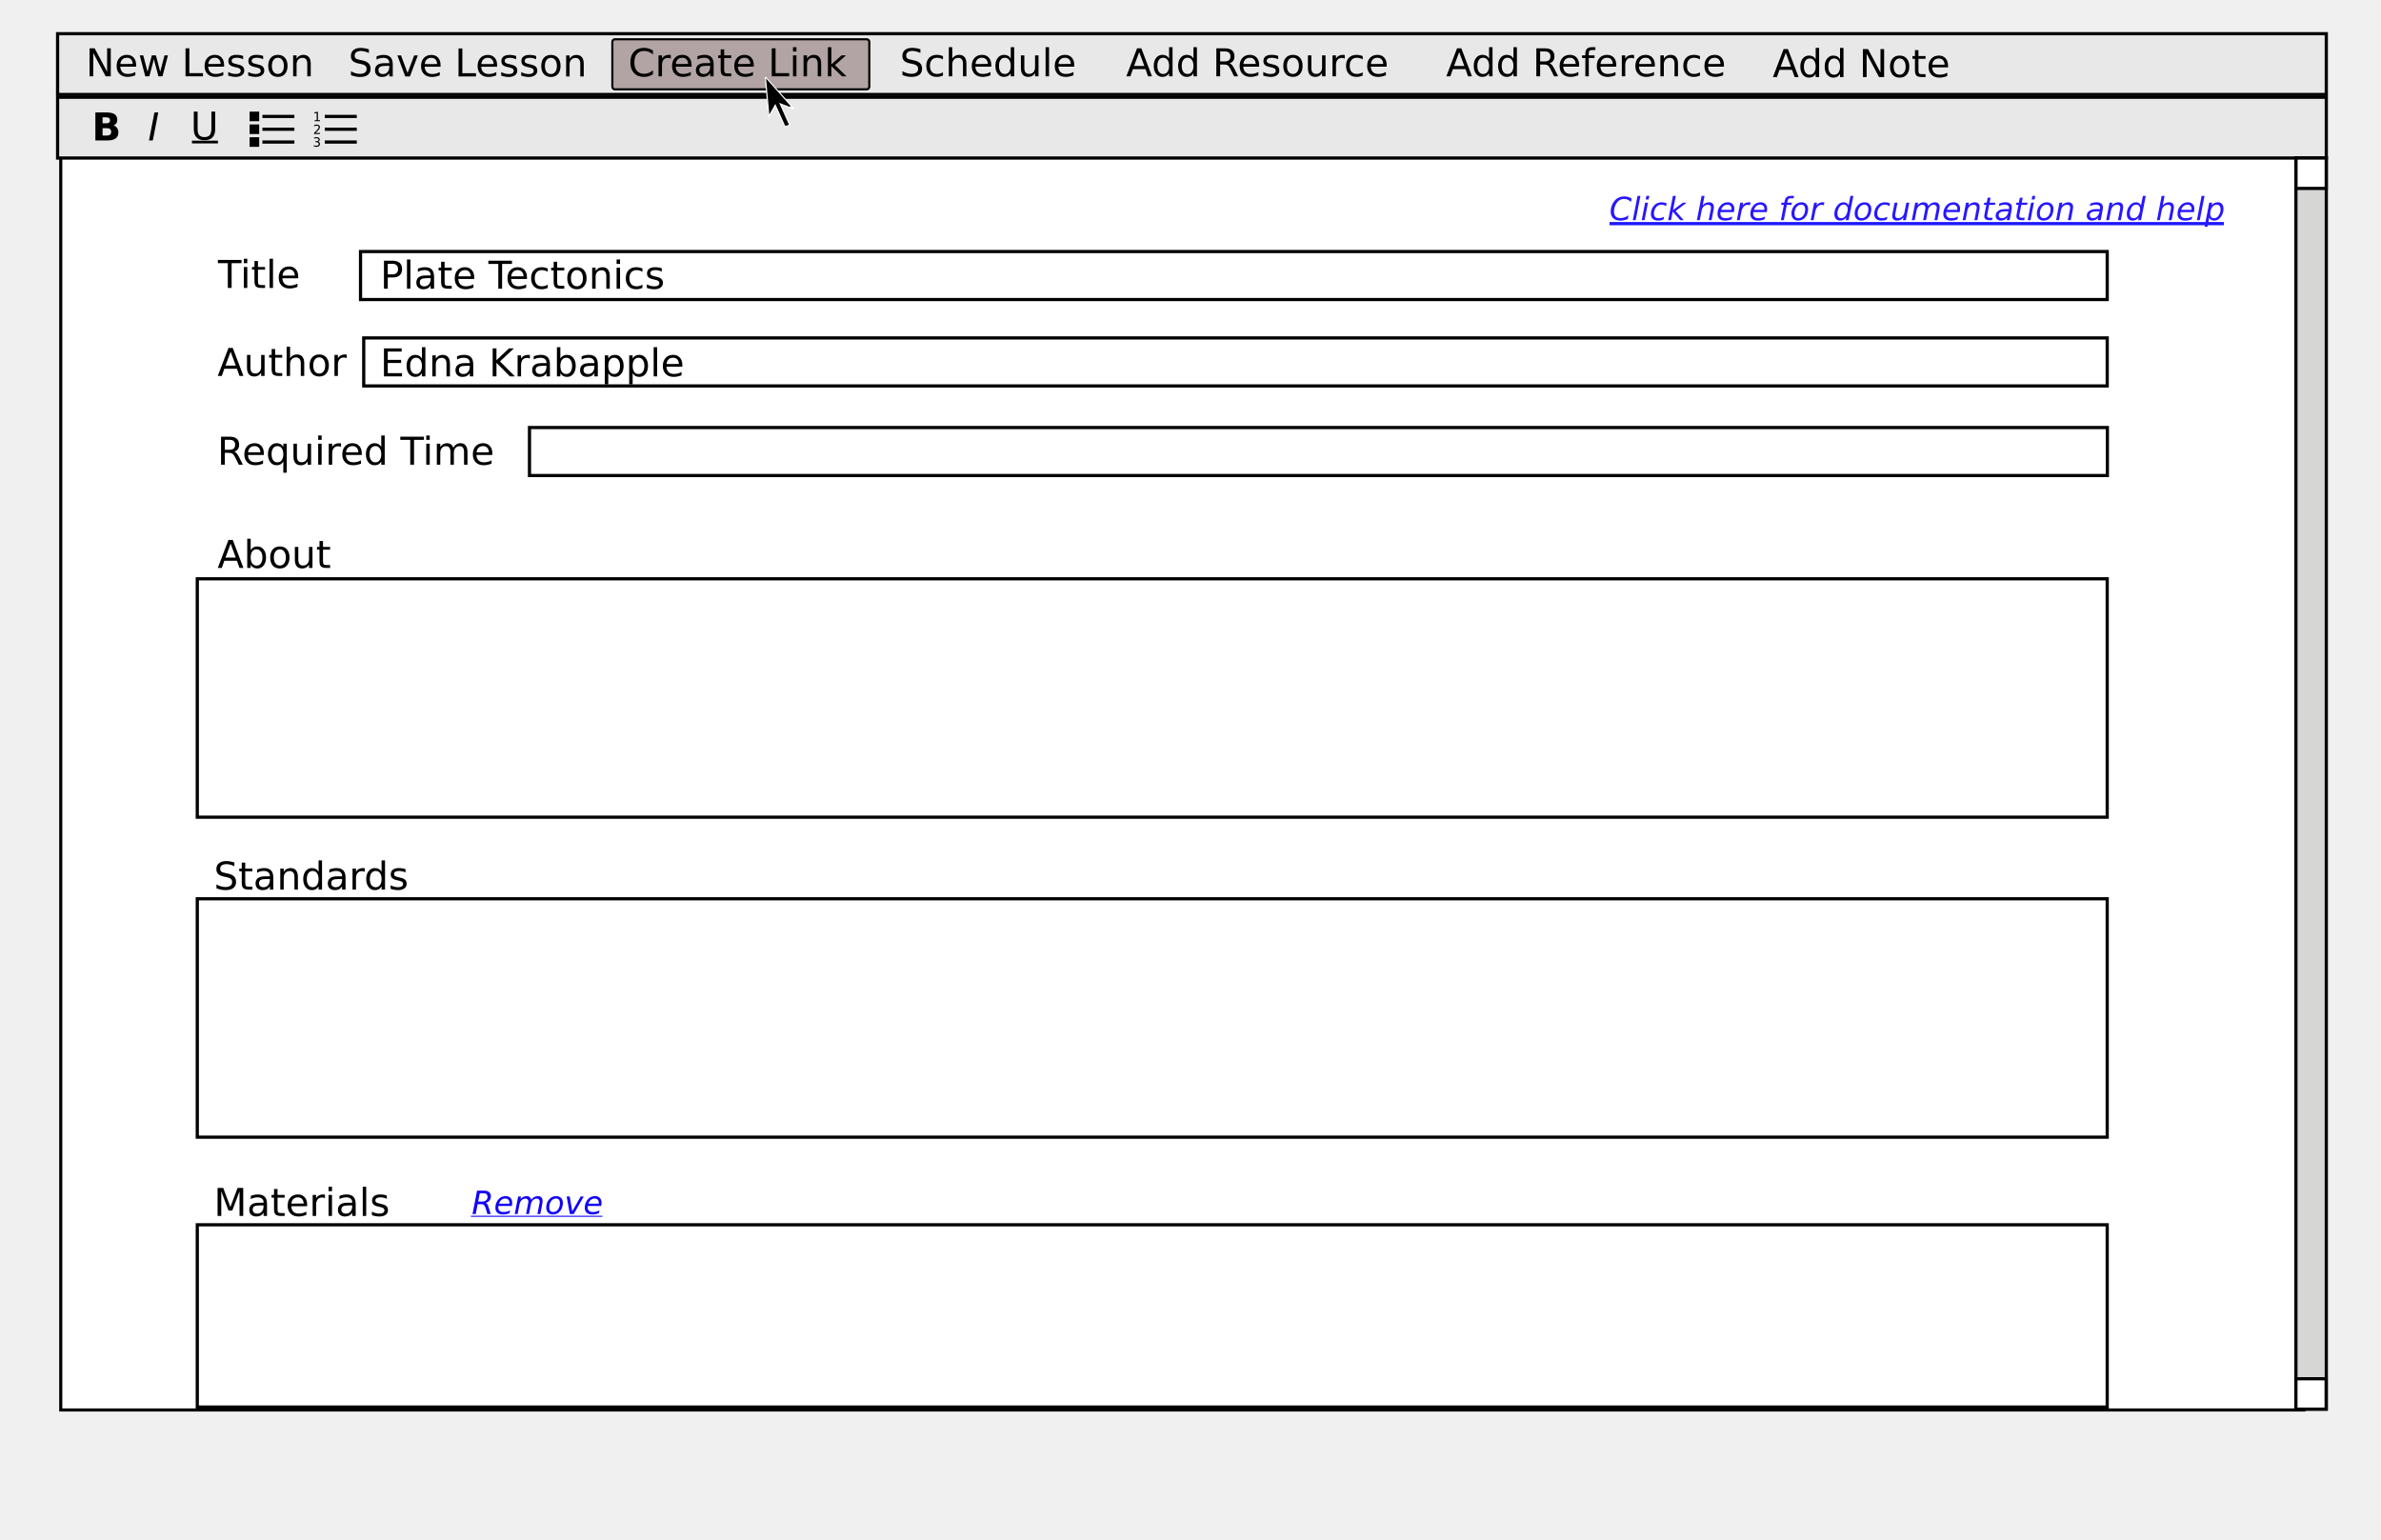
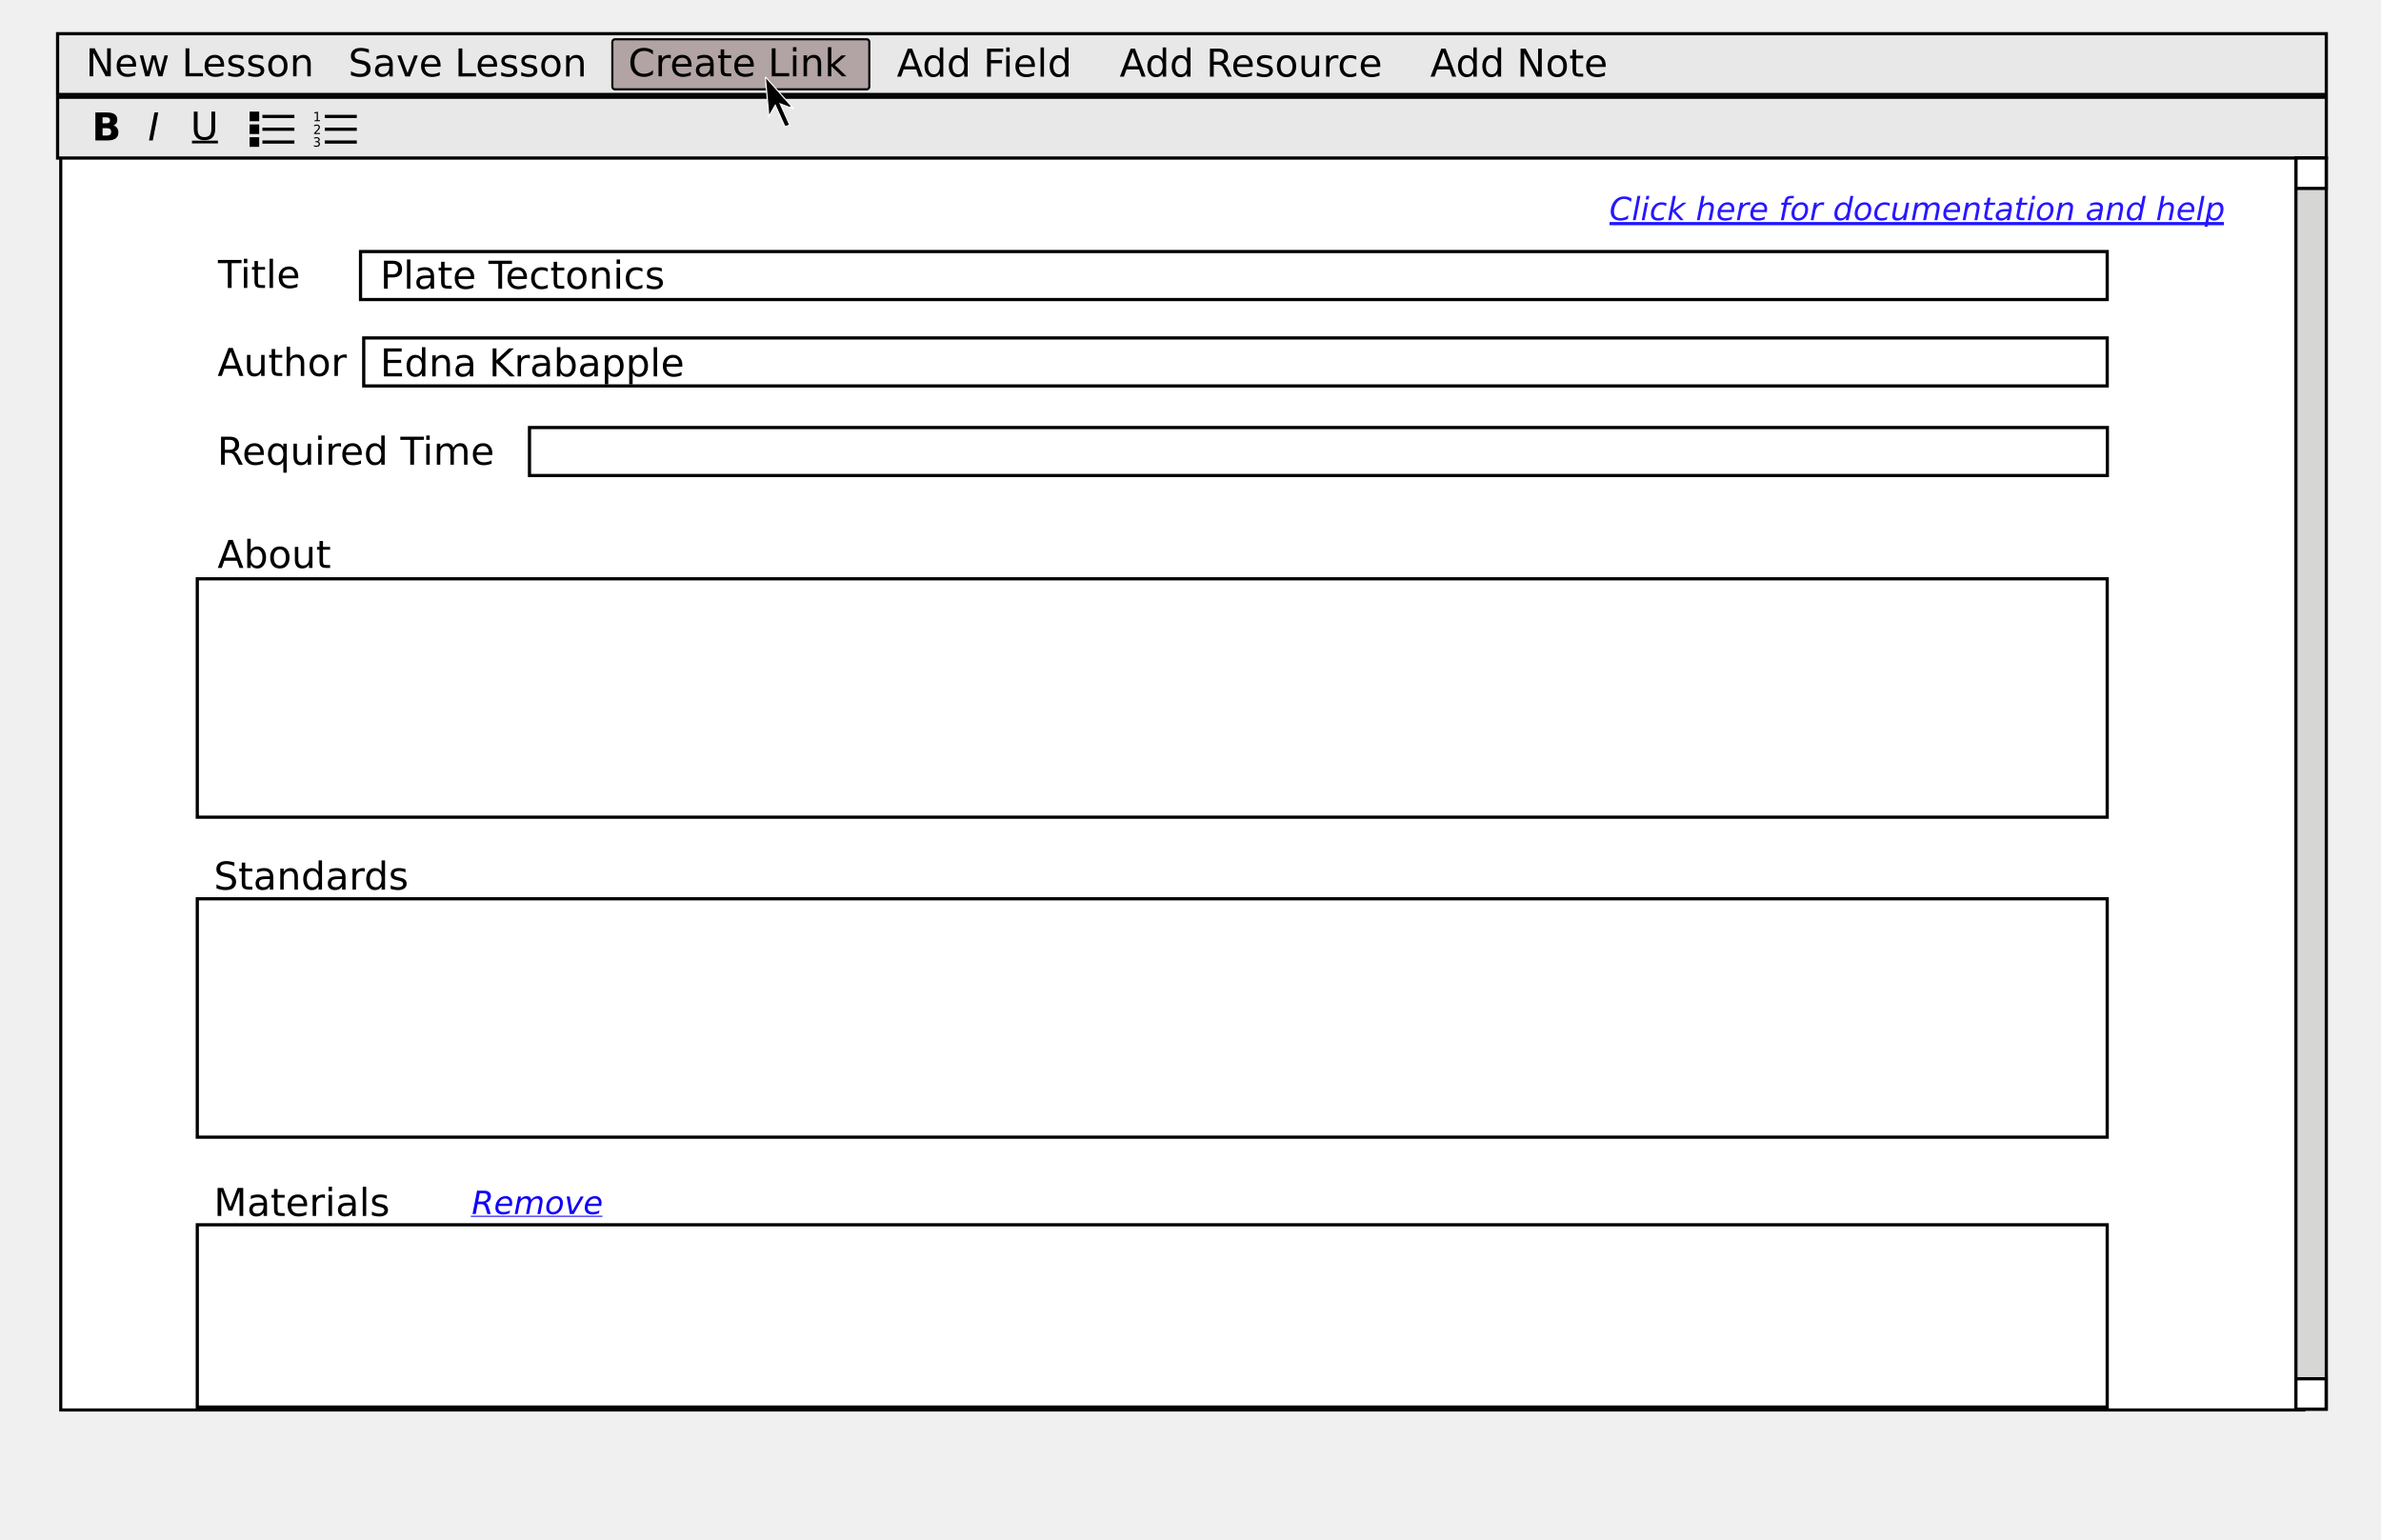
<svg xmlns="http://www.w3.org/2000/svg" width="744.094" height="360.89pt" id="svg3811">
  <defs id="defs3813">
    <marker orient="auto" refY="0.0" refX="0.0" id="Arrow1Mstart" style="overflow:visible">
      <path id="path4749" d="M 0.0,0.0 L 5.0,-5.0 L -12.5,0.0 L 5.0,5.0 L 0.0,0.0 z " style="fill-rule:evenodd;stroke:#000000;stroke-width:1.0pt;marker-start:none" transform="scale(0.4)" />
    </marker>
    <marker orient="auto" refY="0.0" refX="0.0" id="Arrow1Lstart" style="overflow:visible">
      <path id="path4752" d="M 0.0,0.0 L 5.0,-5.0 L -12.5,0.0 L 5.0,5.0 L 0.0,0.0 z " style="fill-rule:evenodd;stroke:#000000;stroke-width:1.0pt;marker-start:none" transform="scale(0.8)" />
    </marker>
  </defs>
  <g id="layer1">
    <rect style="fill:#ffffff;fill-opacity:1;fill-rule:evenodd;stroke:#000000;stroke-width:0.972px;stroke-linecap:butt;stroke-linejoin:miter;stroke-opacity:1" id="rect1306" width="701.011" height="392.044" x="18.986" y="48.599" />
    <rect style="fill:#e8e8e8;fill-opacity:1;stroke:#000000;stroke-opacity:1" id="rect2035" width="709.003" height="19" x="18" y="30.387" />
    <rect style="fill:#d6d6d4;fill-opacity:1;stroke:#000000;stroke-opacity:1" id="rect4227" width="9.5" height="390.95" x="717.502" y="49.412" />
    <rect style="fill:#ffffff;fill-opacity:1;stroke:#000000;stroke-opacity:1" id="rect4955" width="9.45" height="9.5" x="717.527" y="49.387" />
    <rect y="430.887" x="717.502" height="9.5" width="9.45" id="rect5691" style="fill:#ffffff;fill-opacity:1;stroke:#000000;stroke-opacity:1" />
    <text xml:space="preserve" style="font-size:12px;font-style:normal;font-weight:normal;fill:#000000;fill-opacity:1;stroke:none;stroke-width:1px;stroke-linecap:butt;stroke-linejoin:miter;stroke-opacity:1;font-family:Bitstream Vera Sans" x="67.964" y="117.489" id="text7931">
      <tspan id="tspan7933" x="67.964" y="117.489">Author</tspan>
    </text>
    <rect style="fill:#ffffff;fill-opacity:1;stroke:#000000;stroke-opacity:1" id="rect7935" width="544.864" height="15" x="113.67" y="105.613" />
    <text id="text8663" y="177.489" x="67.964" style="font-size:12px;font-style:normal;font-weight:normal;fill:#000000;fill-opacity:1;stroke:none;stroke-width:1px;stroke-linecap:butt;stroke-linejoin:miter;stroke-opacity:1;font-family:Bitstream Vera Sans" xml:space="preserve">
      <tspan y="177.489" x="67.964" id="tspan8665">About</tspan>
    </text>
    <rect style="fill:#ffffff;fill-opacity:1;stroke:#000000;stroke-opacity:1" id="rect8667" width="596.875" height="74.5" x="61.656" y="180.887" />
    <rect y="280.887" x="61.656" height="74.5" width="596.875" id="rect8673" style="fill:#ffffff;fill-opacity:1;stroke:#000000;stroke-opacity:1" />
    <text id="text8675" y="278.004" x="66.824" style="font-size:12px;font-style:normal;font-weight:normal;fill:#000000;fill-opacity:1;stroke:none;stroke-width:1px;stroke-linecap:butt;stroke-linejoin:miter;stroke-opacity:1;font-family:Bitstream Vera Sans" xml:space="preserve">
      <tspan y="278.004" x="66.824" id="tspan8677">Standards</tspan>
    </text>
    <text xml:space="preserve" style="font-size:12px;font-style:normal;font-variant:normal;font-weight:bold;font-stretch:normal;text-align:start;line-height:125%;writing-mode:lr-tb;text-anchor:start;fill:#000000;fill-opacity:1;stroke:none;stroke-width:1px;stroke-linecap:butt;stroke-linejoin:miter;stroke-opacity:1;font-family:Bitstream Vera Sans" x="28.699" y="43.887" id="text8683">
      <tspan id="tspan8685" x="28.699" y="43.887">B</tspan>
    </text>
    <text xml:space="preserve" style="font-size:12px;font-style:oblique;font-variant:normal;font-weight:normal;font-stretch:normal;text-align:start;line-height:125%;writing-mode:lr-tb;text-anchor:start;fill:#000000;fill-opacity:1;stroke:none;stroke-width:1px;stroke-linecap:butt;stroke-linejoin:miter;stroke-opacity:1;font-family:Bitstream Vera Sans" x="46.237" y="43.887" id="text8687">
      <tspan id="tspan8689" x="46.237" y="43.887">I</tspan>
    </text>
    <g id="g3806" transform="translate(-11.9984,-11.11275)">
      <text id="text8691" y="54.748" x="71.515" style="font-size:12px;font-style:normal;font-weight:normal;fill:#000000;fill-opacity:1;stroke:none;stroke-width:1px;stroke-linecap:butt;stroke-linejoin:miter;stroke-opacity:1;font-family:Bitstream Vera Sans" xml:space="preserve">
        <tspan y="54.748" x="71.515" id="tspan8693">U</tspan>
      </text>
      <path id="path8695" d="M 71.989,55.5 L 80.105,55.5" style="fill:none;fill-opacity:0.75;fill-rule:evenodd;stroke:#000000;stroke-width:0.859px;stroke-linecap:butt;stroke-linejoin:miter;stroke-opacity:1" />
    </g>
    <g id="g9476" transform="translate(-11.9984,-11.11275)">
      <rect y="46.5" x="90.5" height="2" width="2" id="rect8697" style="fill:#000000;fill-opacity:1;stroke:#000000;stroke-opacity:1" />
      <rect style="fill:#000000;fill-opacity:1;stroke:#000000;stroke-opacity:1" id="rect9425" width="2" height="2" x="90.5" y="50.5" />
      <rect y="54.5" x="90.5" height="2" width="2" id="rect9427" style="fill:#000000;fill-opacity:1;stroke:#000000;stroke-opacity:1" />
      <path id="path9429" d="M 94,47.5 L 104,47.5" style="fill:none;fill-opacity:0.75;fill-rule:evenodd;stroke:#000000;stroke-width:1px;stroke-linecap:butt;stroke-linejoin:miter;stroke-opacity:1" />
      <path style="fill:none;fill-opacity:0.75;fill-rule:evenodd;stroke:#000000;stroke-width:1px;stroke-linecap:butt;stroke-linejoin:miter;stroke-opacity:1" d="M 94,51.5 L 104,51.5" id="path9431" />
      <path id="path9433" d="M 94,55.5 L 104,55.5" style="fill:none;fill-opacity:0.75;fill-rule:evenodd;stroke:#000000;stroke-width:1px;stroke-linecap:butt;stroke-linejoin:miter;stroke-opacity:1" />
    </g>
    <g id="g9484" transform="translate(-11.9984,-11.11275)">
      <text id="text9448" y="49" x="109.824" style="font-size:4px;font-style:normal;font-variant:normal;font-weight:normal;font-stretch:normal;text-align:start;line-height:125%;writing-mode:lr-tb;text-anchor:start;fill:#000000;fill-opacity:1;stroke:none;stroke-width:1px;stroke-linecap:butt;stroke-linejoin:miter;stroke-opacity:1;font-family:Bitstream Vera Sans" xml:space="preserve">
        <tspan id="tspan9454" y="49" x="109.824">1</tspan>
      </text>
      <text id="text9456" y="53" x="109.855" style="font-size:4px;font-style:normal;font-variant:normal;font-weight:normal;font-stretch:normal;text-align:start;line-height:125%;writing-mode:lr-tb;text-anchor:start;fill:#000000;fill-opacity:1;stroke:none;stroke-width:1px;stroke-linecap:butt;stroke-linejoin:miter;stroke-opacity:1;font-family:Bitstream Vera Sans" xml:space="preserve">
        <tspan y="53" x="109.855" id="tspan9458">2</tspan>
      </text>
      <text id="text9460" y="56.943" x="109.775" style="font-size:4px;font-style:normal;font-variant:normal;font-weight:normal;font-stretch:normal;text-align:start;line-height:125%;writing-mode:lr-tb;text-anchor:start;fill:#000000;fill-opacity:1;stroke:none;stroke-width:1px;stroke-linecap:butt;stroke-linejoin:miter;stroke-opacity:1;font-family:Bitstream Vera Sans" xml:space="preserve">
        <tspan y="56.943" x="109.775" id="tspan9462">3</tspan>
      </text>
      <path style="fill:none;fill-opacity:0.75;fill-rule:evenodd;stroke:#000000;stroke-width:1px;stroke-linecap:butt;stroke-linejoin:miter;stroke-opacity:1" d="M 113.5,47.5 L 123.5,47.5" id="path9470" />
      <path id="path9472" d="M 113.5,51.5 L 123.5,51.5" style="fill:none;fill-opacity:0.75;fill-rule:evenodd;stroke:#000000;stroke-width:1px;stroke-linecap:butt;stroke-linejoin:miter;stroke-opacity:1" />
      <path style="fill:none;fill-opacity:0.75;fill-rule:evenodd;stroke:#000000;stroke-width:1px;stroke-linecap:butt;stroke-linejoin:miter;stroke-opacity:1" d="M 113.5,55.5 L 123.5,55.5" id="path9474" />
    </g>
    <text id="text1598" y="89.989" x="68.116" style="font-size:12px;font-style:normal;font-weight:normal;fill:#000000;fill-opacity:1;stroke:none;stroke-width:1px;stroke-linecap:butt;stroke-linejoin:miter;stroke-opacity:1;font-family:Bitstream Vera Sans" xml:space="preserve">
      <tspan y="89.989" x="68.116" id="tspan1600">Title</tspan>
    </text>
    <rect y="78.613" x="112.671" height="15" width="545.863" id="rect1602" style="fill:#ffffff;fill-opacity:1;stroke:#000000;stroke-opacity:1" />
    <path style="fill:none;fill-opacity:0.75;fill-rule:evenodd;stroke:#1f17ff;stroke-width:1px;stroke-linecap:butt;stroke-linejoin:miter;stroke-opacity:1" d="M 503.002,69.887 L 695.002,69.887" id="path3063" />
    <text xml:space="preserve" style="font-size:10px;font-style:oblique;font-variant:normal;font-weight:normal;font-stretch:normal;text-align:start;line-height:125%;writing-mode:lr-tb;text-anchor:start;fill:#2717ff;fill-opacity:1;stroke:none;stroke-width:1px;stroke-linecap:butt;stroke-linejoin:miter;stroke-opacity:1;font-family:Bitstream Vera Sans" x="502.941" y="68.807" id="text2333">
      <tspan id="tspan2335" x="502.941" y="68.807">Click here for documentation and help</tspan>
    </text>
    <text xml:space="preserve" style="font-size:12px;font-style:normal;font-weight:normal;fill:#000000;fill-opacity:1;stroke:none;stroke-width:1px;stroke-linecap:butt;stroke-linejoin:miter;stroke-opacity:1;font-family:Bitstream Vera Sans" x="118.822" y="90.23" id="text7000">
      <tspan id="tspan7002" x="118.822" y="90.23">Plate Tectonics</tspan>
    </text>
    <text xml:space="preserve" style="font-size:12px;font-style:normal;font-weight:normal;fill:#000000;fill-opacity:1;stroke:none;stroke-width:1px;stroke-linecap:butt;stroke-linejoin:miter;stroke-opacity:1;font-family:Bitstream Vera Sans" x="118.822" y="117.616" id="text7004">
      <tspan id="tspan7006" x="118.822" y="117.616">Edna Krabapple</tspan>
    </text>
    <rect y="10.53" x="17.999" height="19" width="709.003" id="rect8681" style="fill:#e8e8e8;fill-opacity:1;stroke:#000000;stroke-opacity:1" />
    <rect style="fill:#7e6363;fill-opacity:0.514;stroke:#000000;stroke-width:0.665;stroke-miterlimit:4;stroke-dasharray:none;stroke-opacity:1" id="rect4770" width="80.298" height="15.654" x="191.368" y="12.269" ry="0.812" rx="0.812" />
    <text xml:space="preserve" style="font-size:12px;font-style:normal;font-weight:normal;fill:#000000;fill-opacity:1;stroke:none;stroke-width:1px;stroke-linecap:butt;stroke-linejoin:miter;stroke-opacity:1;font-family:Bitstream Vera Sans" x="26.822" y="23.861" id="text7163">
      <tspan id="tspan7165" x="26.822" y="23.861">New Lesson</tspan>
    </text>
    <text xml:space="preserve" style="font-size:12px;font-style:normal;font-weight:normal;fill:#000000;fill-opacity:1;stroke:none;stroke-width:1px;stroke-linecap:butt;stroke-linejoin:miter;stroke-opacity:1;font-family:Bitstream Vera Sans" x="196.326" y="23.861" id="text1594">
      <tspan id="tspan1596" x="196.326" y="23.861">Create Link</tspan>
    </text>
-     <text xml:space="preserve" style="font-size:12px;font-style:normal;font-weight:normal;fill:#000000;fill-opacity:1;stroke:none;stroke-width:1px;stroke-linecap:butt;stroke-linejoin:miter;stroke-opacity:1;font-family:Bitstream Vera Sans" x="281.209" y="23.861" id="text3791">
-       <tspan id="tspan3793" x="281.209" y="23.861">Schedule</tspan>
+     <text xml:space="preserve" style="font-size:12px;font-style:normal;font-weight:normal;fill:#000000;fill-opacity:1;stroke:none;stroke-width:1px;stroke-linecap:butt;stroke-linejoin:miter;stroke-opacity:1;font-family:Bitstream Vera Sans" x="349.906" y="23.943" id="text3795">
+       <tspan id="tspan3797" x="349.906" y="23.943">Add Resource</tspan>
    </text>
-     <text xml:space="preserve" style="font-size:12px;font-style:normal;font-weight:normal;fill:#000000;fill-opacity:1;stroke:none;stroke-width:1px;stroke-linecap:butt;stroke-linejoin:miter;stroke-opacity:1;font-family:Bitstream Vera Sans" x="351.906" y="23.861" id="text3795">
-       <tspan id="tspan3797" x="351.906" y="23.861">Add Resource</tspan>
+     <text xml:space="preserve" style="font-size:12px;font-style:normal;font-weight:normal;fill:#000000;fill-opacity:1;stroke:none;stroke-width:1px;stroke-linecap:butt;stroke-linejoin:miter;stroke-opacity:1;font-family:Bitstream Vera Sans" x="280.262" y="23.943" id="text3799">
+       <tspan id="tspan3801" x="280.262" y="23.943">Add Field</tspan>
    </text>
-     <text xml:space="preserve" style="font-size:12px;font-style:normal;font-weight:normal;fill:#000000;fill-opacity:1;stroke:none;stroke-width:1px;stroke-linecap:butt;stroke-linejoin:miter;stroke-opacity:1;font-family:Bitstream Vera Sans" x="451.906" y="23.861" id="text3799">
-       <tspan id="tspan3801" x="451.906" y="23.861">Add Reference</tspan>
-     </text>
-     <text xml:space="preserve" style="font-size:12px;font-style:normal;font-weight:normal;fill:#000000;fill-opacity:1;stroke:none;stroke-width:1px;stroke-linecap:butt;stroke-linejoin:miter;stroke-opacity:1;font-family:Bitstream Vera Sans" x="553.973" y="24.086" id="text7018">
-       <tspan id="tspan7020" x="553.973" y="24.086">Add Note</tspan>
+     <text xml:space="preserve" style="font-size:12px;font-style:normal;font-weight:normal;fill:#000000;fill-opacity:1;stroke:none;stroke-width:1px;stroke-linecap:butt;stroke-linejoin:miter;stroke-opacity:1;font-family:Bitstream Vera Sans" x="446.975" y="23.943" id="text7018">
+       <tspan id="tspan7020" x="446.975" y="23.943">Add Note</tspan>
    </text>
    <text xml:space="preserve" style="font-size:12px;font-style:normal;font-weight:normal;fill:#000000;fill-opacity:1;stroke:none;stroke-width:1px;stroke-linecap:butt;stroke-linejoin:miter;stroke-opacity:1;font-family:Bitstream Vera Sans" x="108.86" y="23.879" id="text10792">
      <tspan id="tspan10794" x="108.86" y="23.879">Save Lesson</tspan>
    </text>
    <g id="g6258" transform="matrix(1.671988,0,0,1.369783,-38.92838,-9.168749)">
      <path id="path3903" d="M 168.354,29.738 L 170.438,35.425" style="fill:none;fill-opacity:0.75;fill-rule:evenodd;stroke:#000000;stroke-width:1;stroke-linecap:butt;stroke-linejoin:miter;marker-start:url(#Arrow1Mstart);stroke-miterlimit:4;stroke-dasharray:none;stroke-opacity:1" />
      <path id="path5512" d="M 166.328,24.206 L 167,33.253 L 168.188,30.706 L 169.984,35.581 L 170.906,35.238 L 169.121,30.37 L 171.684,31.558 L 166.332,24.214" style="fill:none;fill-opacity:0.75;fill-rule:evenodd;stroke:#ffffff;stroke-width:0.225;stroke-linecap:butt;stroke-linejoin:miter;stroke-miterlimit:4;stroke-dasharray:none;stroke-opacity:1" />
    </g>
    <text id="text1390" y="145.23" x="67.906" style="font-size:12px;font-style:normal;font-weight:normal;fill:#000000;fill-opacity:1;stroke:none;stroke-width:1px;stroke-linecap:butt;stroke-linejoin:miter;stroke-opacity:1;font-family:Bitstream Vera Sans" xml:space="preserve">
      <tspan y="145.23" x="67.906" id="tspan1392">Required Time</tspan>
    </text>
    <rect y="133.613" x="165.473" height="15" width="493.109" id="rect1394" style="fill:#ffffff;fill-opacity:1;stroke:#000000;stroke-opacity:1" />
    <rect style="fill:#ffffff;fill-opacity:1;stroke:#000000;stroke-opacity:1" id="rect1400" width="596.875" height="56.961" x="61.656" y="382.77" />
    <text xml:space="preserve" style="font-size:12px;font-style:normal;font-weight:normal;fill:#000000;fill-opacity:1;stroke:none;stroke-width:1px;stroke-linecap:butt;stroke-linejoin:miter;stroke-opacity:1;font-family:Bitstream Vera Sans" x="66.824" y="380.004" id="text1402">
      <tspan id="tspan1404" x="66.824" y="380.004">Materials</tspan>
    </text>
    <text xml:space="preserve" style="font-size:12px;font-style:normal;font-weight:normal;fill:#1100f6;fill-opacity:1;stroke:none;stroke-width:1pt;stroke-linecap:butt;stroke-linejoin:miter;stroke-opacity:1;font-family:Bitstream Vera Sans" x="147.409" y="379.403" id="text1406">
      <tspan id="tspan1408" x="147.409" y="379.403" style="font-size:10px;font-style:oblique;font-variant:normal;font-weight:normal;font-stretch:normal;text-align:start;line-height:125%;writing-mode:lr-tb;text-anchor:start;fill:#1100f6;fill-opacity:1;font-family:Bitstream Vera Sans">Remove</tspan>
    </text>
    <path style="fill:none;fill-opacity:0.75;fill-rule:evenodd;stroke:#1100f6;stroke-width:0.24pt;stroke-linecap:butt;stroke-linejoin:miter;stroke-opacity:1" d="M 147.144,380.113 L 188.262,380.113" id="path2892" />
  </g>
</svg>
